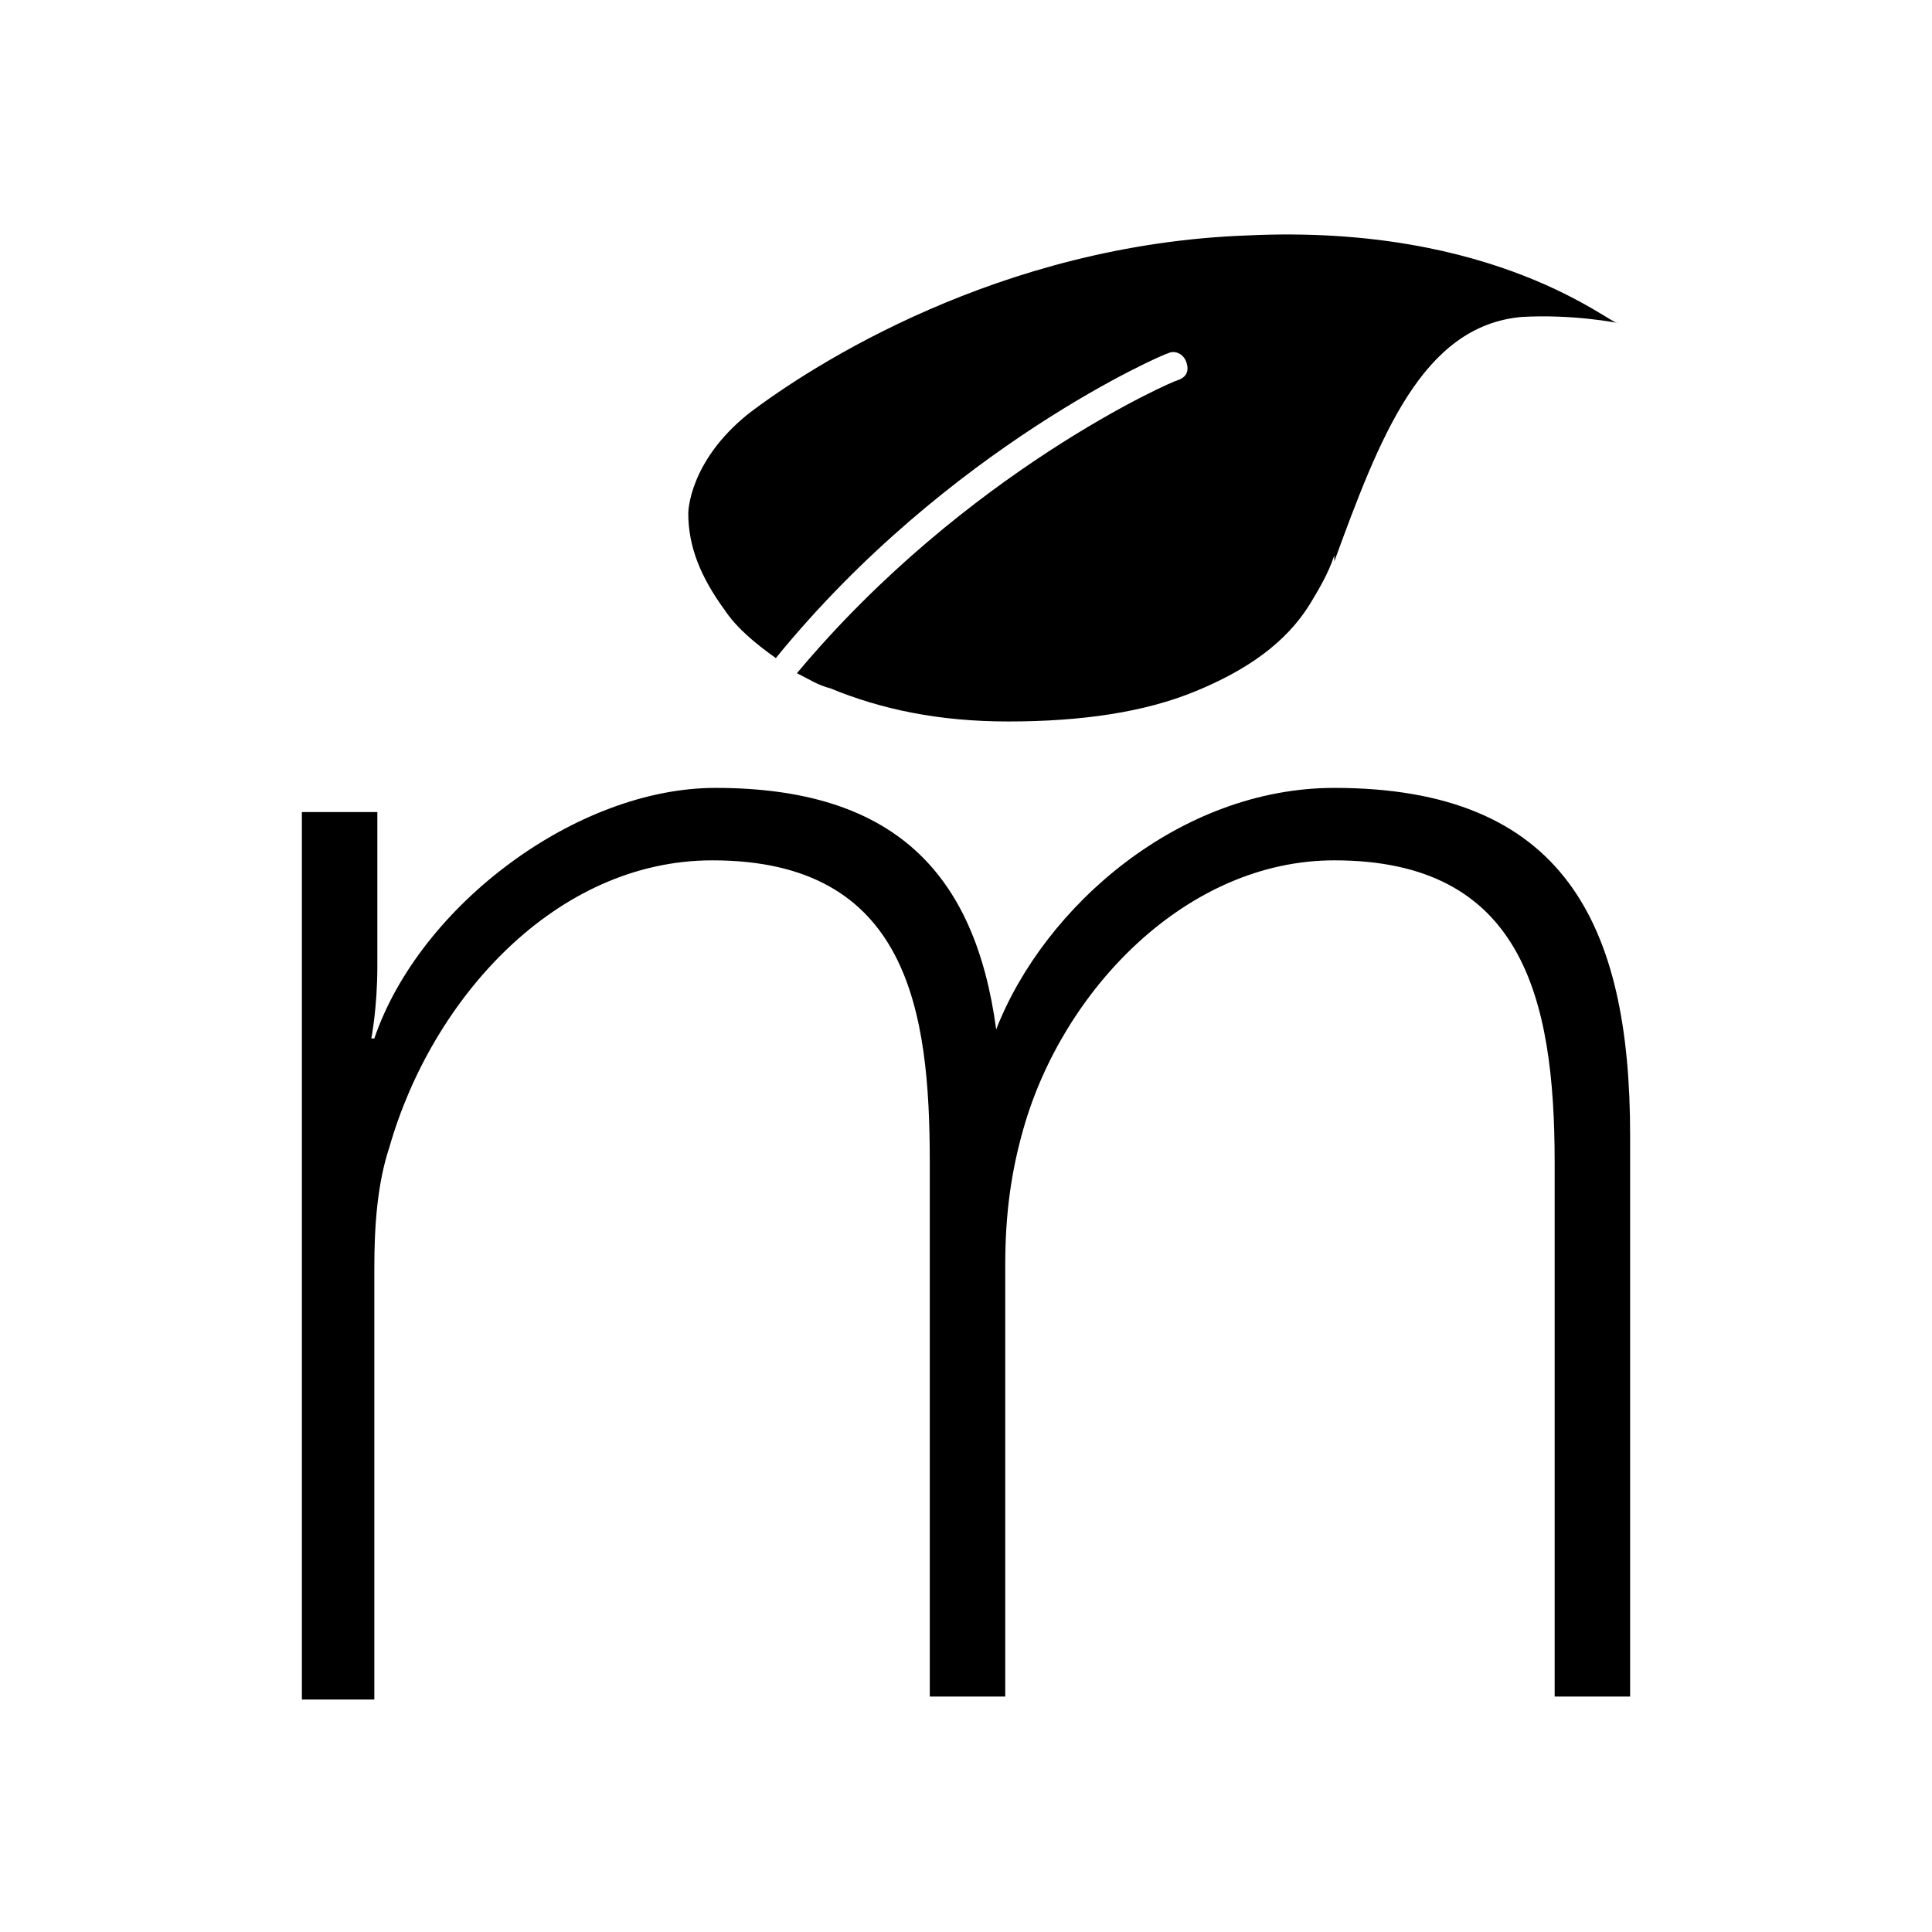
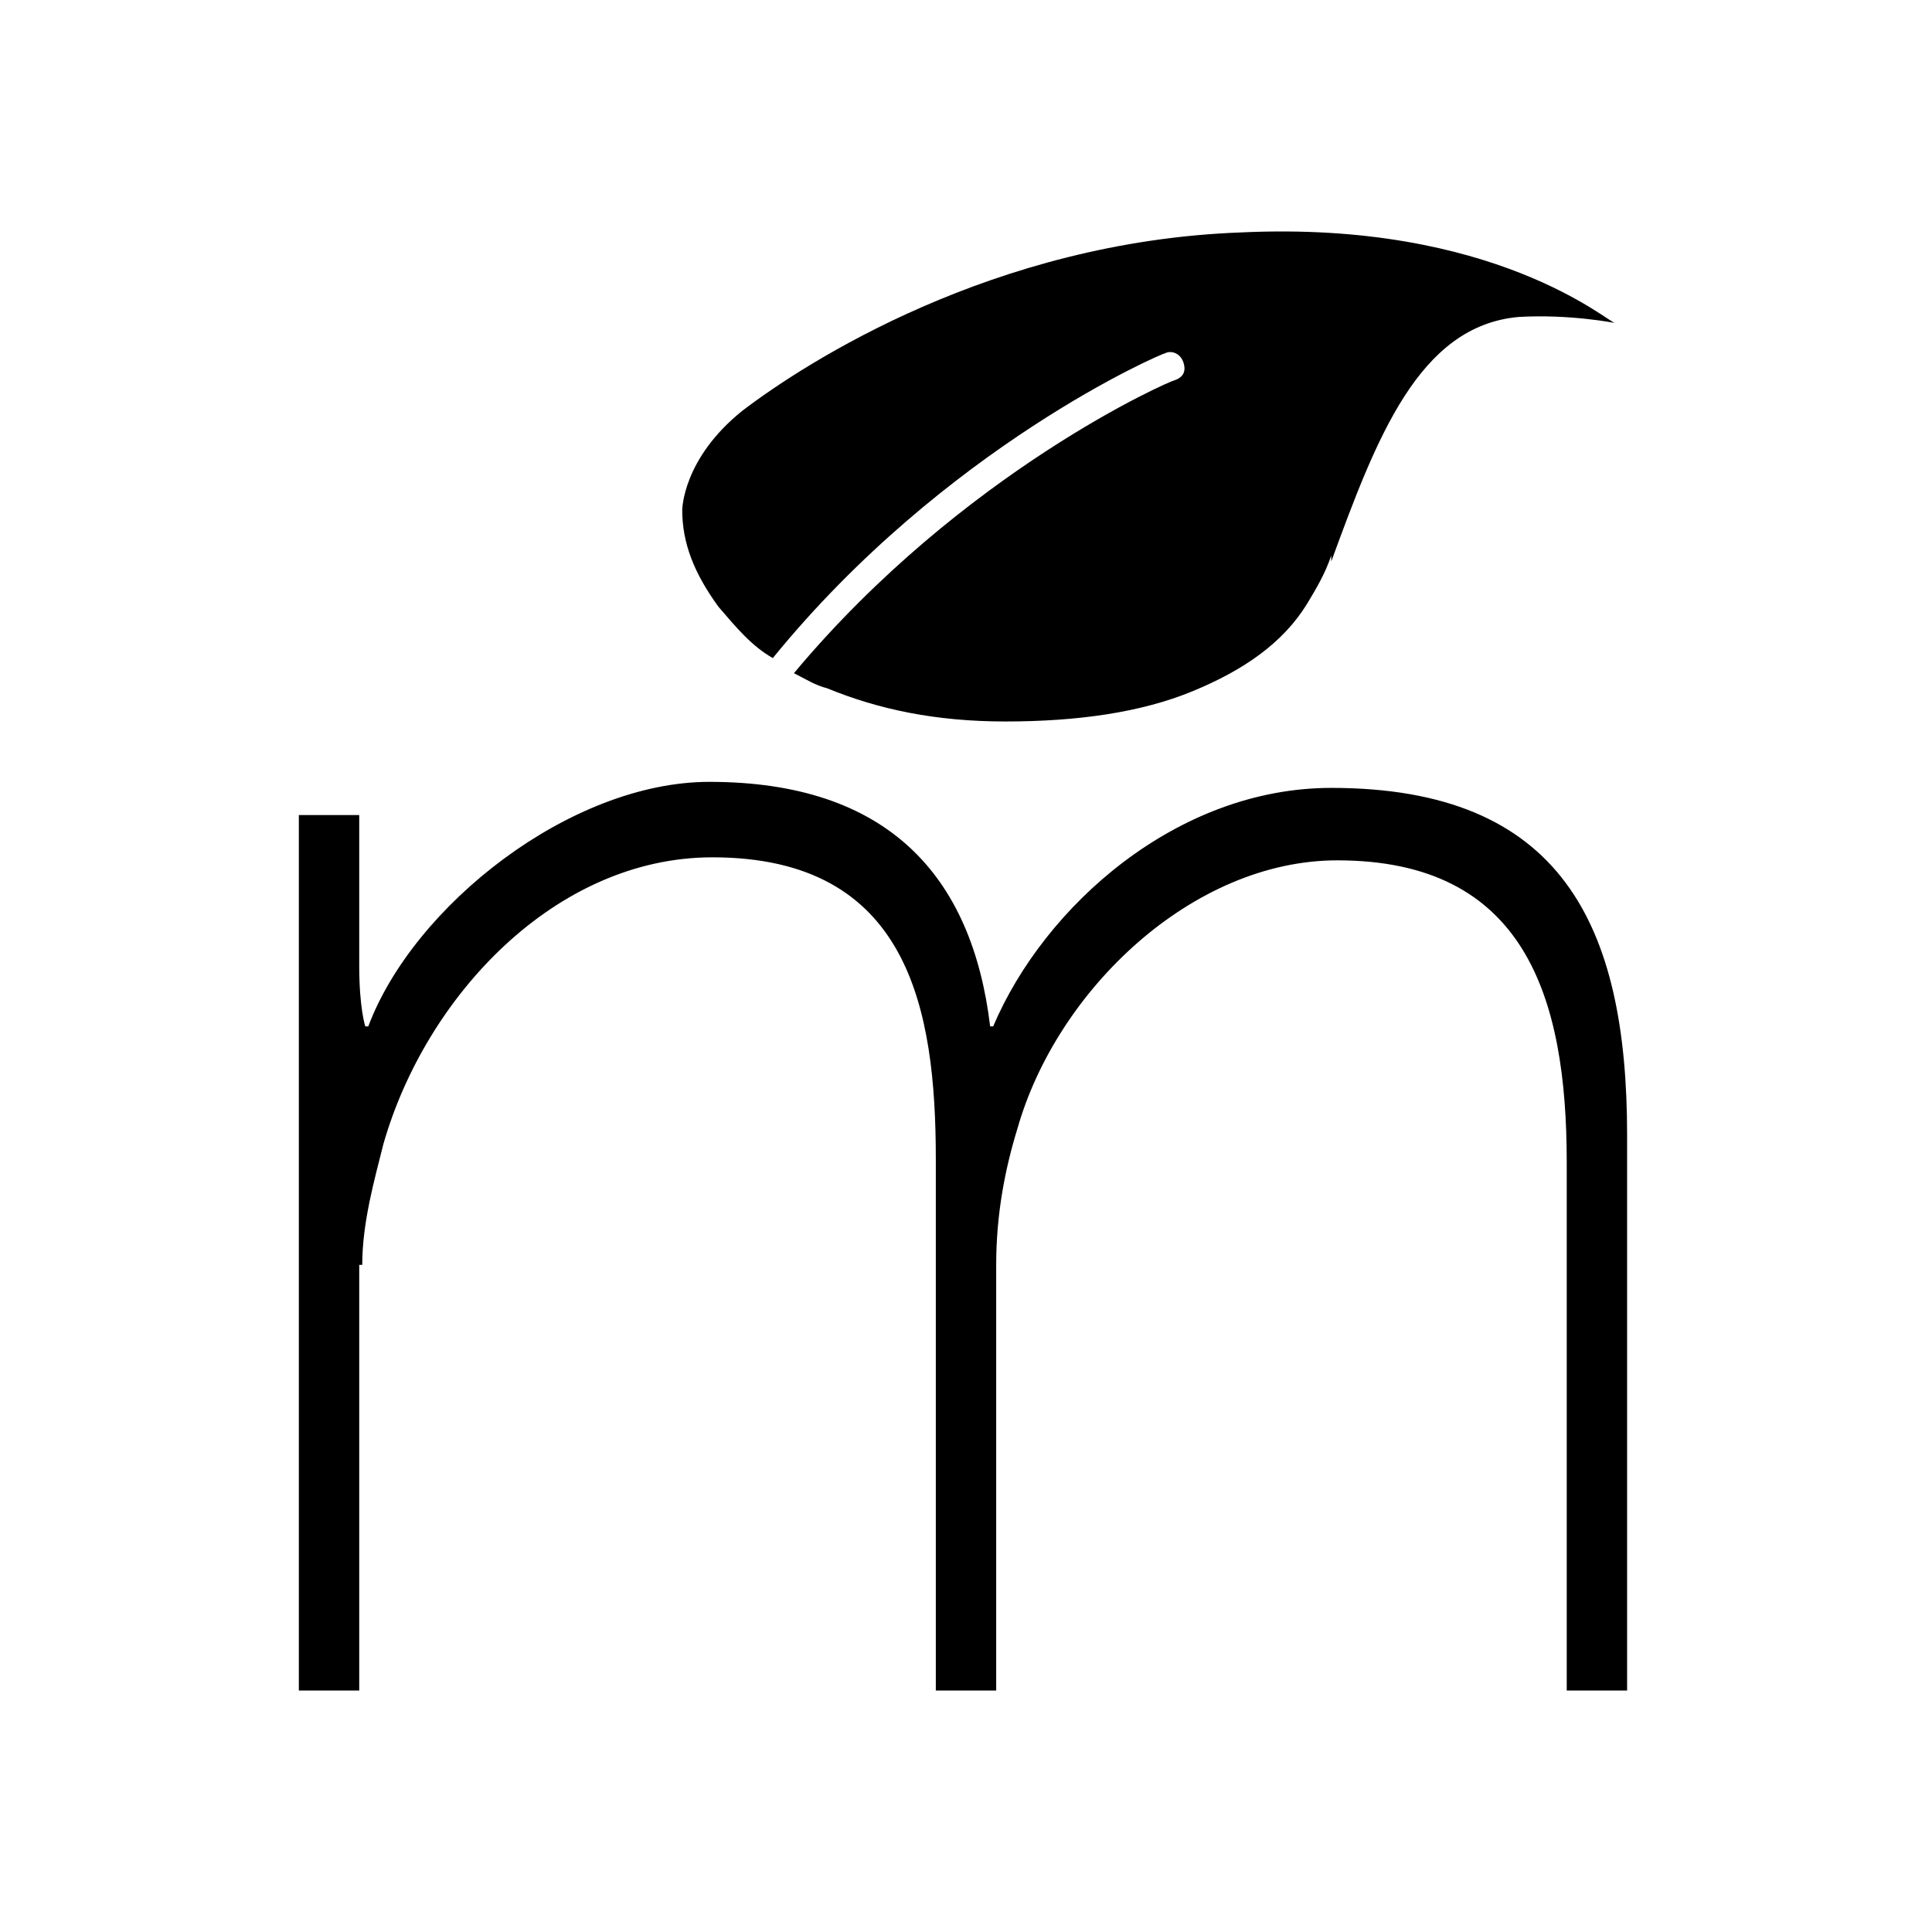
<svg xmlns="http://www.w3.org/2000/svg" version="1.1" id="Layer_1" x="0px" y="0px" viewBox="0 0 64 64" enable-background="new 0 0 64 64" xml:space="preserve">
-   <g>
-     <path d="M10,26.9h2.5V32c0,1.4-0.2,2.4-0.2,2.4h0.1c1.5-4.4,6.7-8.3,11.3-8.3c5.9,0,8.6,2.8,9.3,8H33c1.6-4.1,6.1-8,11.2-8   c7.6,0,9.8,4.5,9.8,11.5v18.6h-2.5V38.5c0-5.5-1.1-10-7.3-10c-4.9,0-9,4.3-10.3,8.9c-0.4,1.4-0.6,2.8-0.6,4.5v14.3h-2.5V38.5   c0-5-0.7-10-7.2-10c-5.2,0-9.3,4.6-10.7,9.5c-0.4,1.2-0.5,2.6-0.5,4v14.3H10V26.9z" />
-     <path d="M41.3,7.8c-8.2,0.3-14.4,4.3-16.5,5.9c-2,1.6-2,3.3-2,3.3c0,1.1,0.4,2.1,1.2,3.2c0.4,0.6,1,1.1,1.7,1.6   c5.7-7,12.9-10.1,13-10.1c0.2-0.1,0.5,0,0.6,0.3c0.1,0.3,0,0.5-0.3,0.6c-0.1,0-7,3-12.6,9.7c0.4,0.2,0.7,0.4,1.1,0.5   c1.7,0.7,3.6,1.1,5.9,1.1c2.4,0,4.5-0.3,6.2-1c1.7-0.7,3-1.6,3.8-2.9c0.3-0.5,0.6-1,0.8-1.6l0,0.2c1.5-4.1,2.9-7.8,6.2-8.1   c1.7-0.1,3.2,0.2,3.2,0.2C53.4,10.8,49.6,7.4,41.3,7.8" />
-   </g>
+   <path d="M12,41.9c0-1.4,0.4-2.8,0.7-4c1.4-4.9,5.7-9.5,10.9-9.5c6.5,0,7.4,5,7.4,10V56h2V41.9c0-1.7,0.3-3.2,0.7-4.5  c1.3-4.6,5.8-8.9,10.6-8.9c6.2,0,7.6,4.5,7.6,10V56h2V37.6c0-7-2.2-11.5-9.8-11.5c-5.1,0-9.5,3.9-11.2,7.9h-0.1  c-0.6-5-3.4-8.1-9.3-8.1c-4.6,0-9.8,4.1-11.3,8.1h-0.1c0,0-0.2-0.6-0.2-2v-5h-2v29h2V41.9z" />
+   <path d="M25.6,21.8c5.7-7,12.9-10.1,13-10.1c0.2-0.1,0.5,0,0.6,0.3c0.1,0.3,0,0.5-0.3,0.6c-0.1,0-7,3-12.6,9.7  c0.4,0.2,0.7,0.4,1.1,0.5c1.7,0.7,3.6,1.1,5.9,1.1c2.4,0,4.5-0.3,6.2-1c1.7-0.7,3-1.6,3.8-2.9c0.3-0.5,0.6-1,0.8-1.6l0,0.2  c1.5-4.1,2.9-7.8,6.2-8.1c1.7-0.1,3.2,0.2,3.2,0.2c-0.2,0-4-3.4-12.4-3c-8.2,0.3-14.4,4.3-16.5,5.9c-2,1.6-2,3.3-2,3.3  c0,1.1,0.4,2.1,1.2,3.2C24.4,20.8,24.9,21.4,25.6,21.8z" />
</svg>
